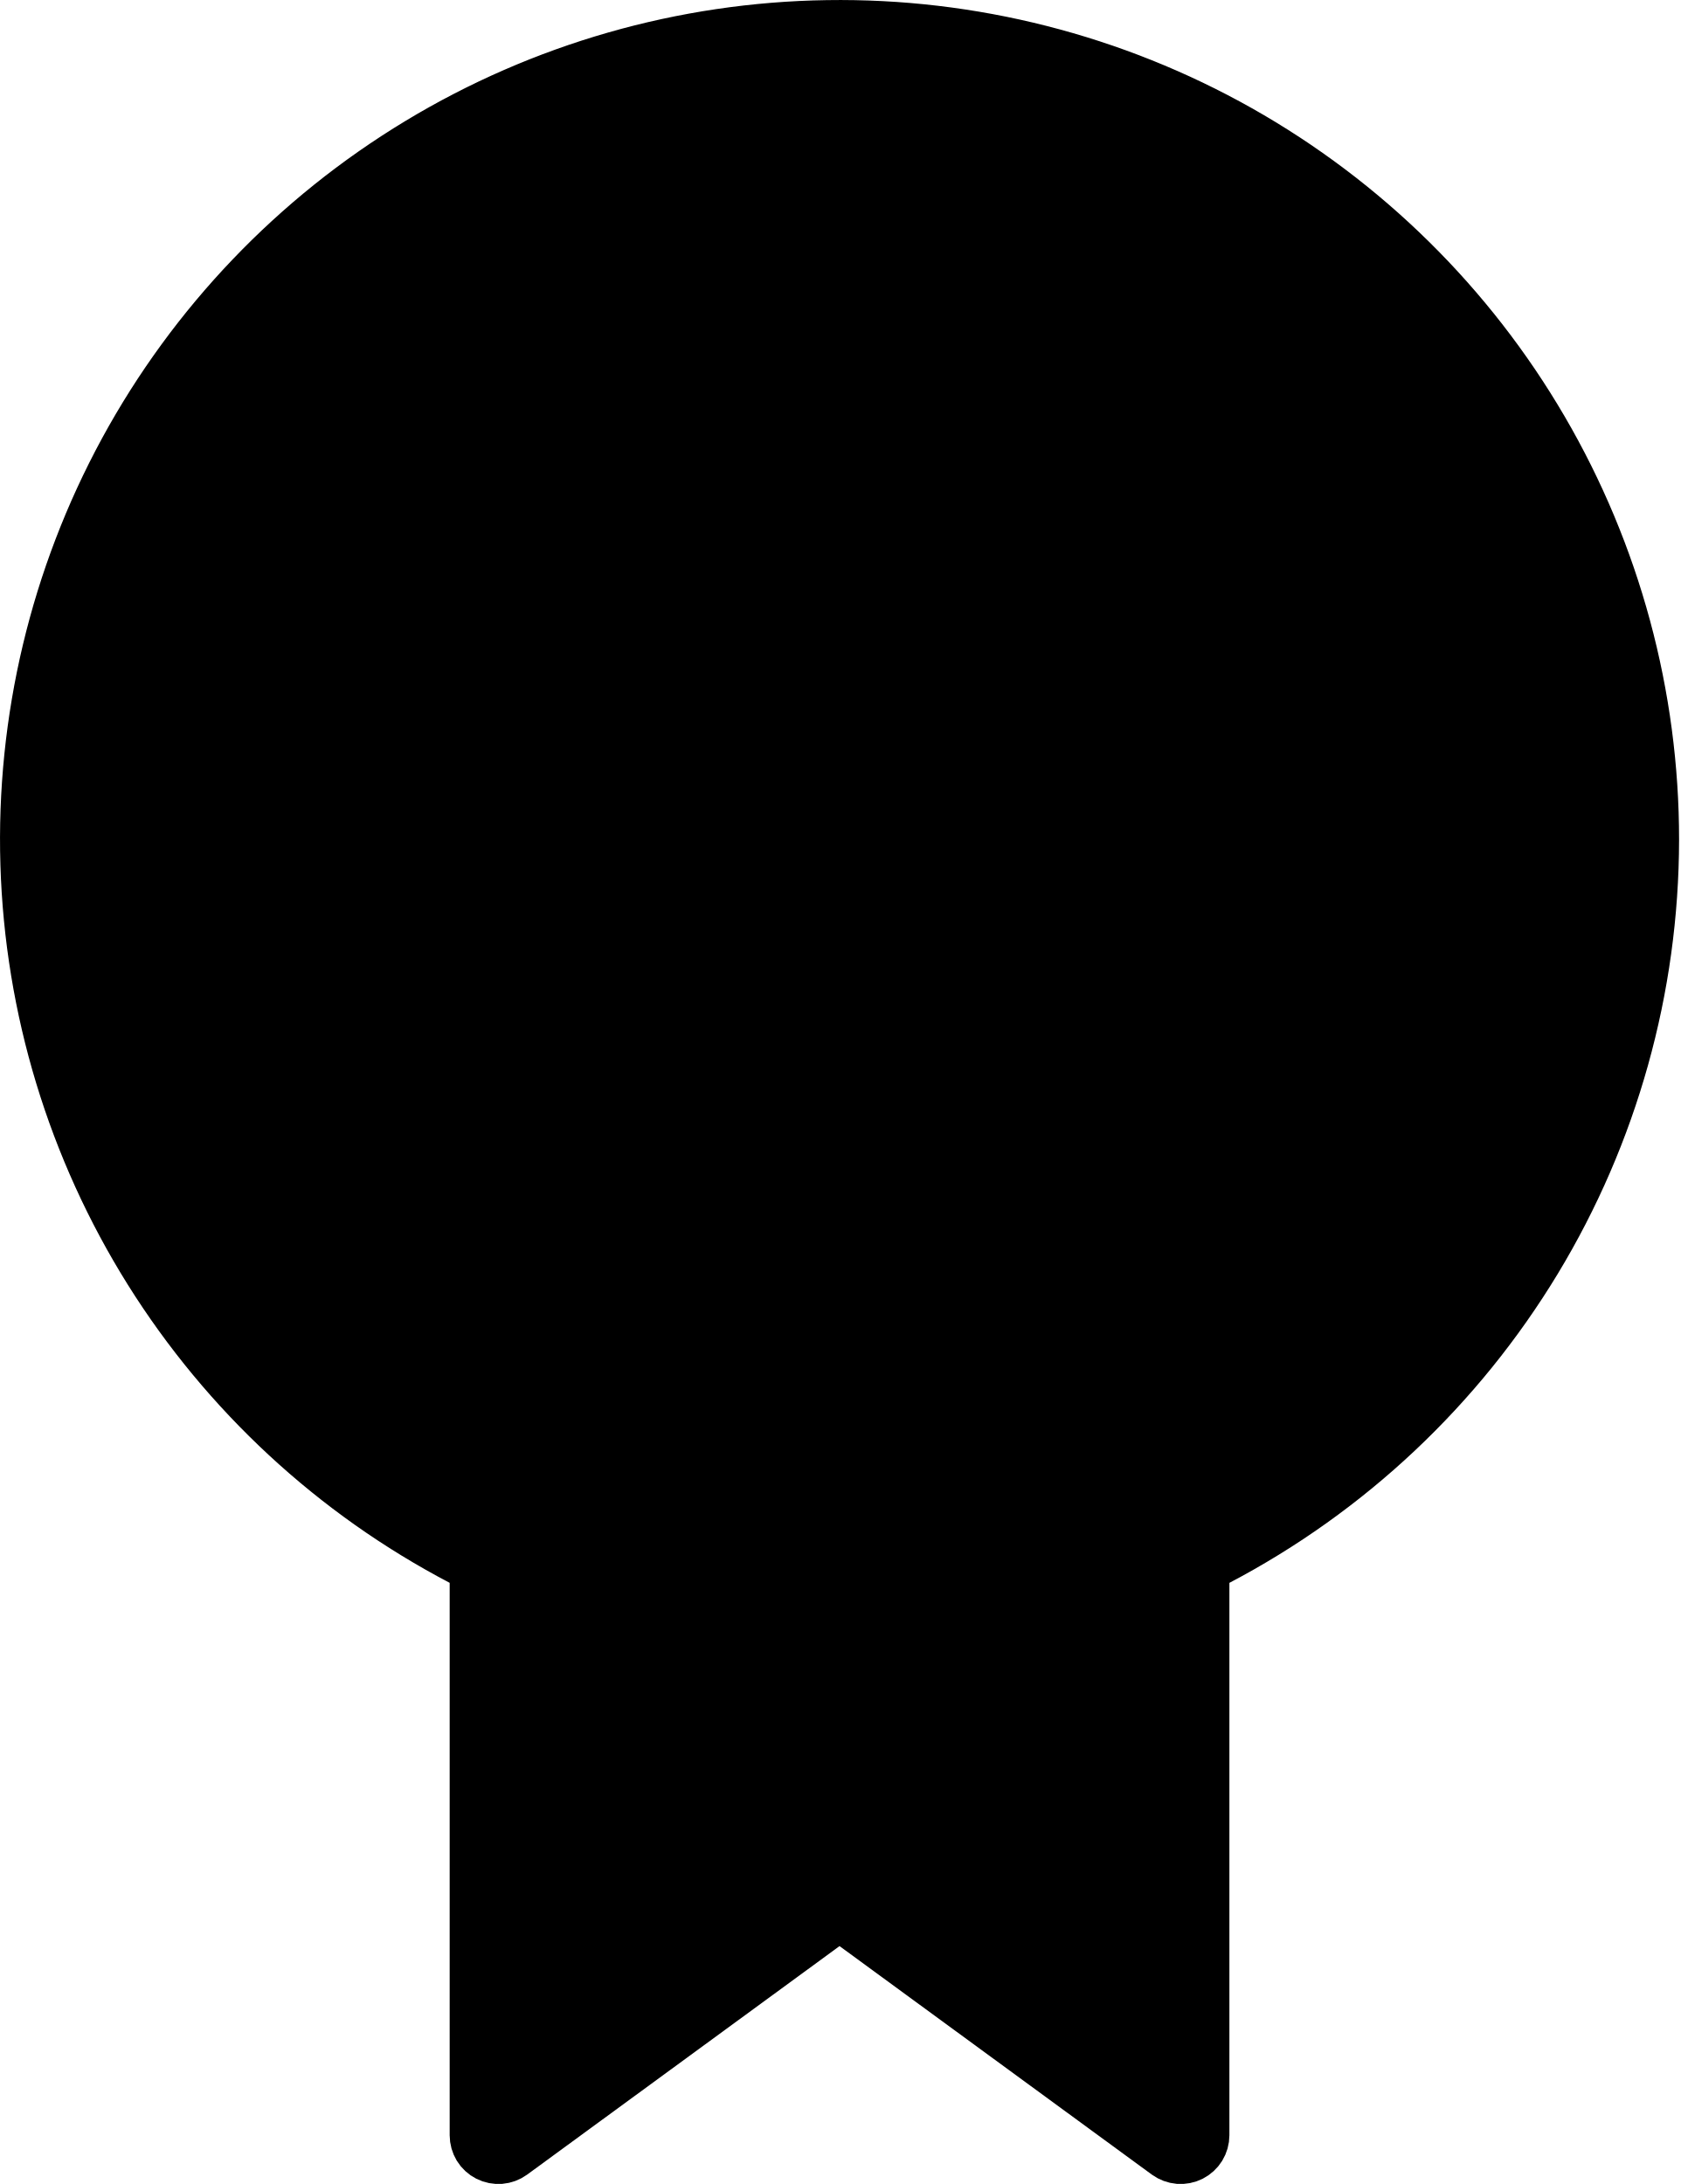
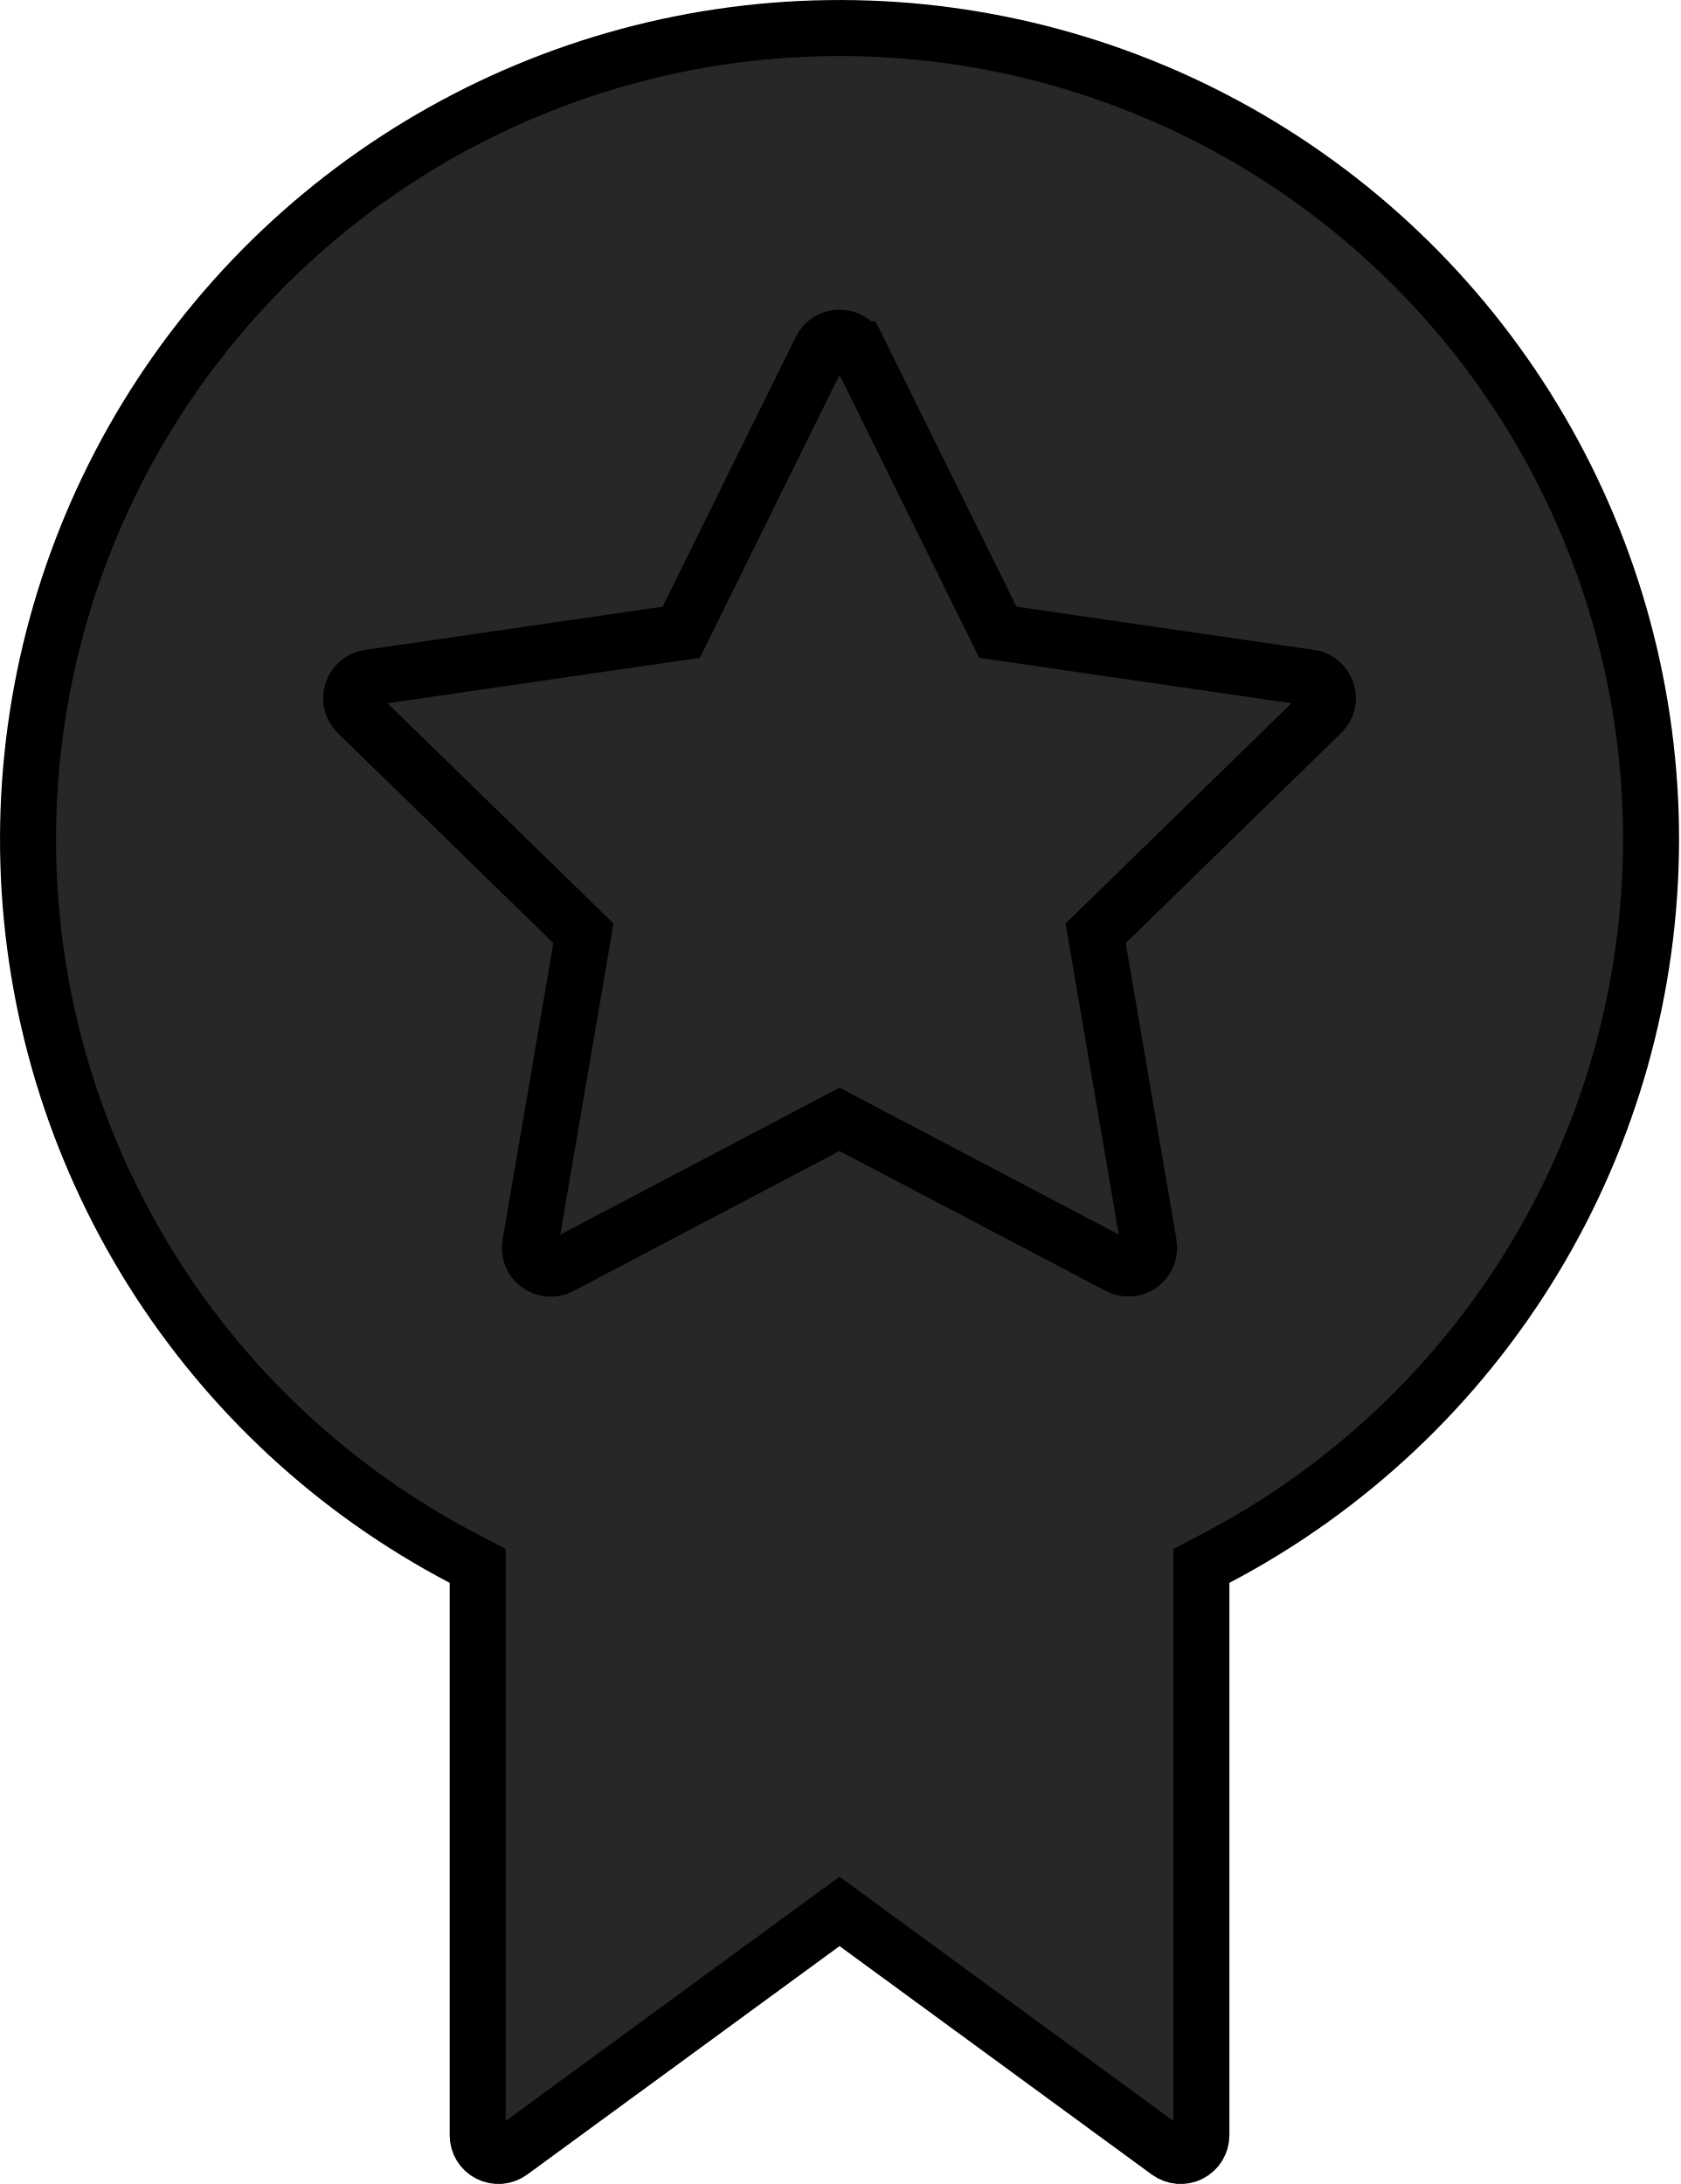
<svg xmlns="http://www.w3.org/2000/svg" width="30" height="39" viewBox="0 0 30 39" fill="currentcolor">
-   <path d="M8.529 28.265V27.963L8.261 27.822C5.986 26.63 4.069 24.853 2.706 22.676C1.344 20.498 0.585 17.998 0.507 15.43C0.429 12.863 1.035 10.32 2.262 8.064C3.49 5.808 5.296 3.918 7.494 2.59C9.692 1.261 12.204 0.54 14.773 0.502C17.341 0.463 19.873 1.108 22.111 2.37C24.348 3.633 26.209 5.467 27.504 7.686C28.799 9.904 29.481 12.427 29.48 14.995C29.477 17.638 28.753 20.229 27.385 22.49C26.017 24.75 24.058 26.594 21.718 27.823L21.451 27.963V28.265V38.13C21.451 38.13 21.451 38.13 21.451 38.13C21.451 38.198 21.432 38.265 21.396 38.324C21.36 38.382 21.309 38.429 21.248 38.46C21.187 38.491 21.119 38.504 21.051 38.499C20.983 38.493 20.918 38.469 20.862 38.429C20.862 38.429 20.862 38.429 20.862 38.429L15.285 34.348L14.99 34.132L14.695 34.348L9.117 38.429C9.117 38.429 9.117 38.429 9.117 38.429C9.062 38.469 8.997 38.493 8.929 38.499C8.861 38.504 8.792 38.491 8.731 38.46C8.67 38.429 8.619 38.382 8.583 38.324C8.548 38.265 8.529 38.198 8.529 38.13C8.529 38.13 8.529 38.13 8.529 38.13V28.265Z" stroke="currentcolor" />
-   <path d="M23.43 12.106L23.393 12.101L18.076 11.328L17.816 11.29L17.7 11.054L15.322 6.236L15.321 6.236C15.291 6.174 15.244 6.122 15.185 6.085C15.126 6.049 15.059 6.03 14.99 6.03C14.921 6.03 14.853 6.049 14.794 6.085C14.736 6.122 14.689 6.174 14.658 6.236L14.658 6.236L12.28 11.054L12.163 11.29L11.903 11.328L6.586 12.101C6.586 12.101 6.586 12.101 6.586 12.101C6.518 12.111 6.454 12.14 6.401 12.184C6.348 12.229 6.309 12.287 6.288 12.353C6.266 12.419 6.264 12.489 6.28 12.556C6.297 12.623 6.332 12.684 6.381 12.733C6.381 12.733 6.381 12.733 6.381 12.733L10.229 16.482L10.417 16.666L10.373 16.925L9.466 22.222L9.466 22.222C9.454 22.291 9.462 22.36 9.488 22.424C9.514 22.488 9.557 22.544 9.613 22.584C9.669 22.625 9.735 22.649 9.804 22.654L9.768 23.153L9.804 22.654C9.873 22.659 9.942 22.645 10.003 22.613L14.757 20.111L14.99 19.988L15.222 20.111L19.977 22.61C19.977 22.61 19.977 22.611 19.977 22.611C20.038 22.642 20.107 22.657 20.175 22.651C20.244 22.646 20.31 22.622 20.366 22.582C20.421 22.541 20.465 22.486 20.491 22.422C20.517 22.359 20.524 22.289 20.513 22.221C20.513 22.221 20.513 22.221 20.513 22.221L19.607 16.925L19.563 16.666L19.751 16.483L23.598 12.731L23.43 12.106ZM23.43 12.106C23.485 12.12 23.535 12.146 23.578 12.182C23.631 12.227 23.67 12.285 23.692 12.351C23.713 12.417 23.716 12.487 23.699 12.554C23.683 12.621 23.648 12.682 23.599 12.73L23.43 12.106Z" stroke="currentcolor" />
+   <path d="M8.529 28.265V27.963L8.261 27.822C5.986 26.63 4.069 24.853 2.706 22.676C1.344 20.498 0.585 17.998 0.507 15.43C0.429 12.863 1.035 10.32 2.262 8.064C3.49 5.808 5.296 3.918 7.494 2.59C9.692 1.261 12.204 0.54 14.773 0.502C17.341 0.463 19.873 1.108 22.111 2.37C24.348 3.633 26.209 5.467 27.504 7.686C28.799 9.904 29.481 12.427 29.48 14.995C29.477 17.638 28.753 20.229 27.385 22.49C26.017 24.75 24.058 26.594 21.718 27.823L21.451 27.963V28.265V38.13C21.451 38.13 21.451 38.13 21.451 38.13C21.451 38.198 21.432 38.265 21.396 38.324C21.36 38.382 21.309 38.429 21.248 38.46C21.187 38.491 21.119 38.504 21.051 38.499C20.983 38.493 20.918 38.469 20.862 38.429C20.862 38.429 20.862 38.429 20.862 38.429L15.285 34.348L14.99 34.132L14.695 34.348L9.117 38.429C9.117 38.429 9.117 38.429 9.117 38.429C9.062 38.469 8.997 38.493 8.929 38.499C8.861 38.504 8.792 38.491 8.731 38.46C8.67 38.429 8.619 38.382 8.583 38.324C8.548 38.265 8.529 38.198 8.529 38.13C8.529 38.13 8.529 38.13 8.529 38.13V28.265Z" fill="#272727" stroke="currentcolor" />
+   <path d="M23.393 12.101L23.43 12.106C23.485 12.12 23.535 12.146 23.578 12.182C23.631 12.227 23.67 12.285 23.692 12.351C23.713 12.417 23.716 12.487 23.699 12.554C23.683 12.621 23.648 12.682 23.599 12.73C23.599 12.731 23.598 12.731 23.598 12.731L19.751 16.483L19.563 16.666L19.607 16.925L20.513 22.221C20.513 22.221 20.513 22.221 20.513 22.221C20.524 22.289 20.517 22.359 20.491 22.422C20.465 22.486 20.421 22.541 20.366 22.582C20.31 22.622 20.244 22.646 20.175 22.651C20.107 22.657 20.038 22.642 19.977 22.611C19.977 22.611 19.977 22.611 19.977 22.61L15.222 20.111L14.99 19.988L14.757 20.111L10.003 22.613C10.003 22.613 10.003 22.613 10.003 22.613C9.942 22.645 9.873 22.659 9.804 22.654C9.735 22.649 9.669 22.625 9.613 22.584C9.557 22.544 9.514 22.488 9.488 22.424C9.462 22.36 9.454 22.291 9.466 22.222L9.466 22.222L10.373 16.925L10.417 16.666L10.229 16.482L6.381 12.733C6.381 12.733 6.381 12.733 6.381 12.733C6.332 12.684 6.297 12.623 6.28 12.556C6.264 12.489 6.266 12.419 6.288 12.353C6.309 12.287 6.348 12.229 6.401 12.184C6.454 12.14 6.518 12.111 6.586 12.101C6.586 12.101 6.586 12.101 6.586 12.101L11.903 11.328L12.163 11.29L12.28 11.054L14.658 6.236L14.658 6.236C14.689 6.174 14.736 6.122 14.794 6.085C14.853 6.049 14.921 6.03 14.99 6.03C15.059 6.03 15.126 6.049 15.185 6.085C15.244 6.122 15.291 6.174 15.321 6.236L15.322 6.236L17.7 11.054L17.816 11.29L18.076 11.328L23.393 12.101Z" fill="#272727" stroke="currentcolor" />
</svg>
